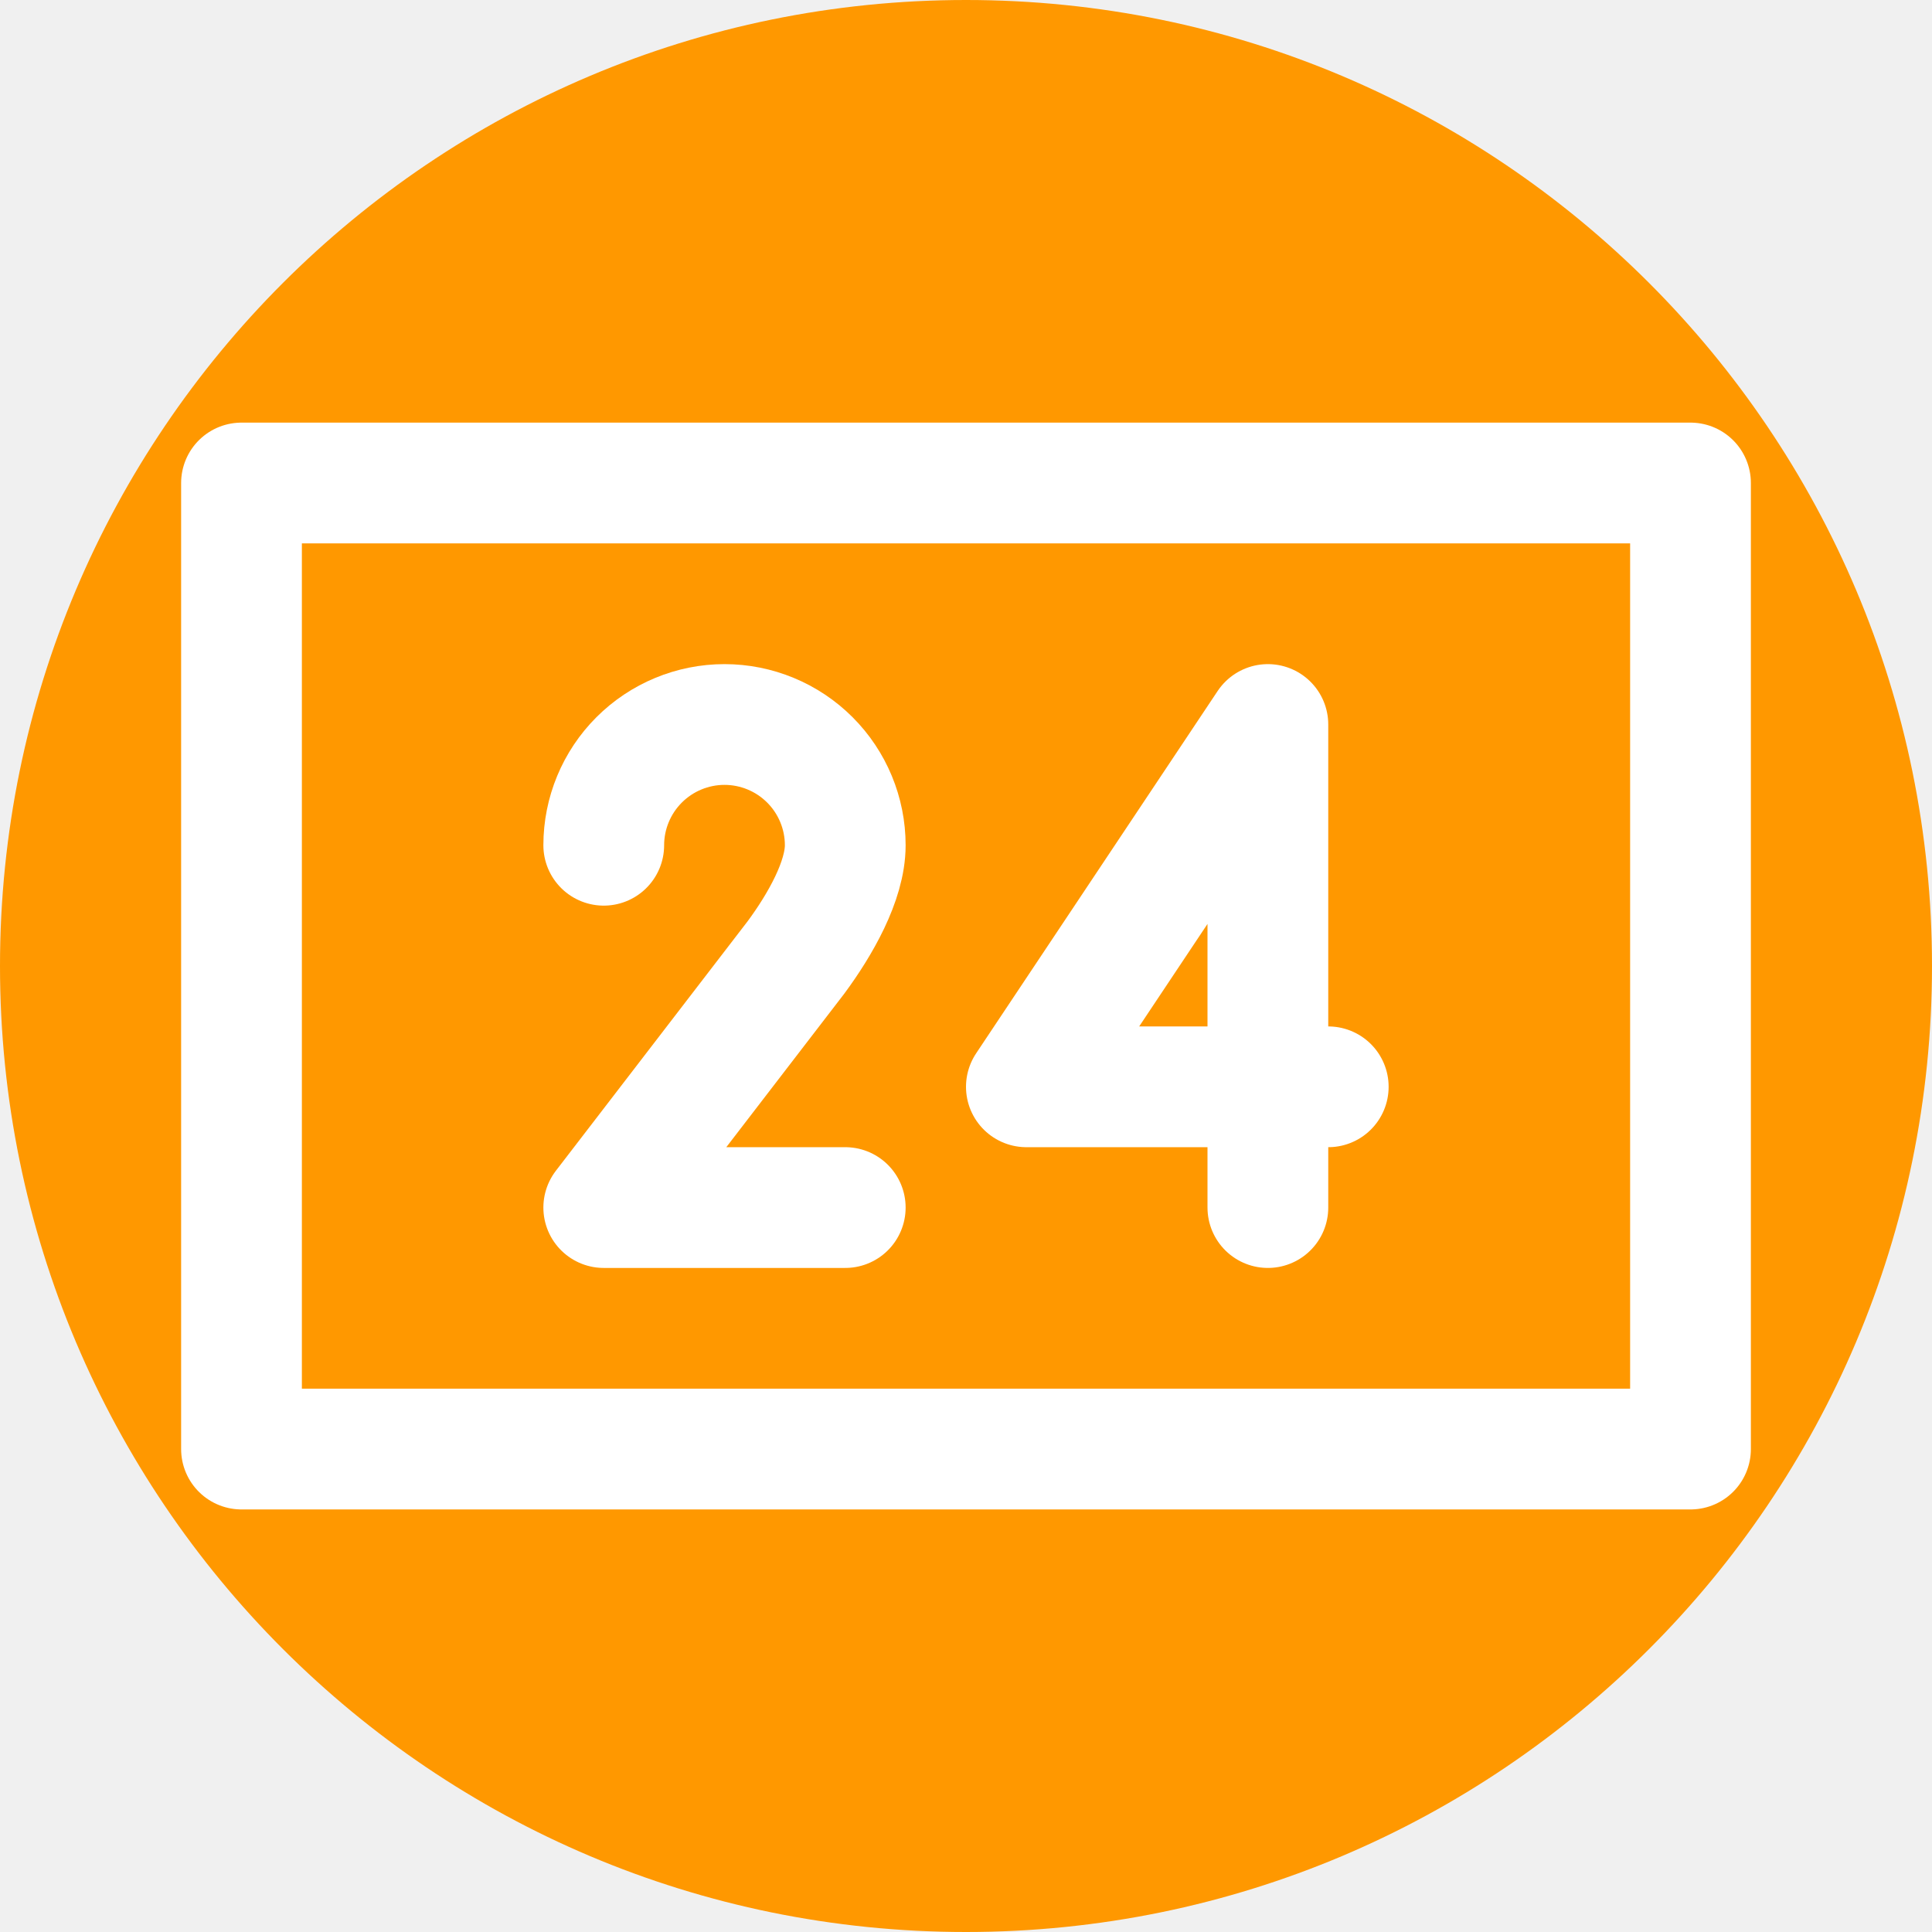
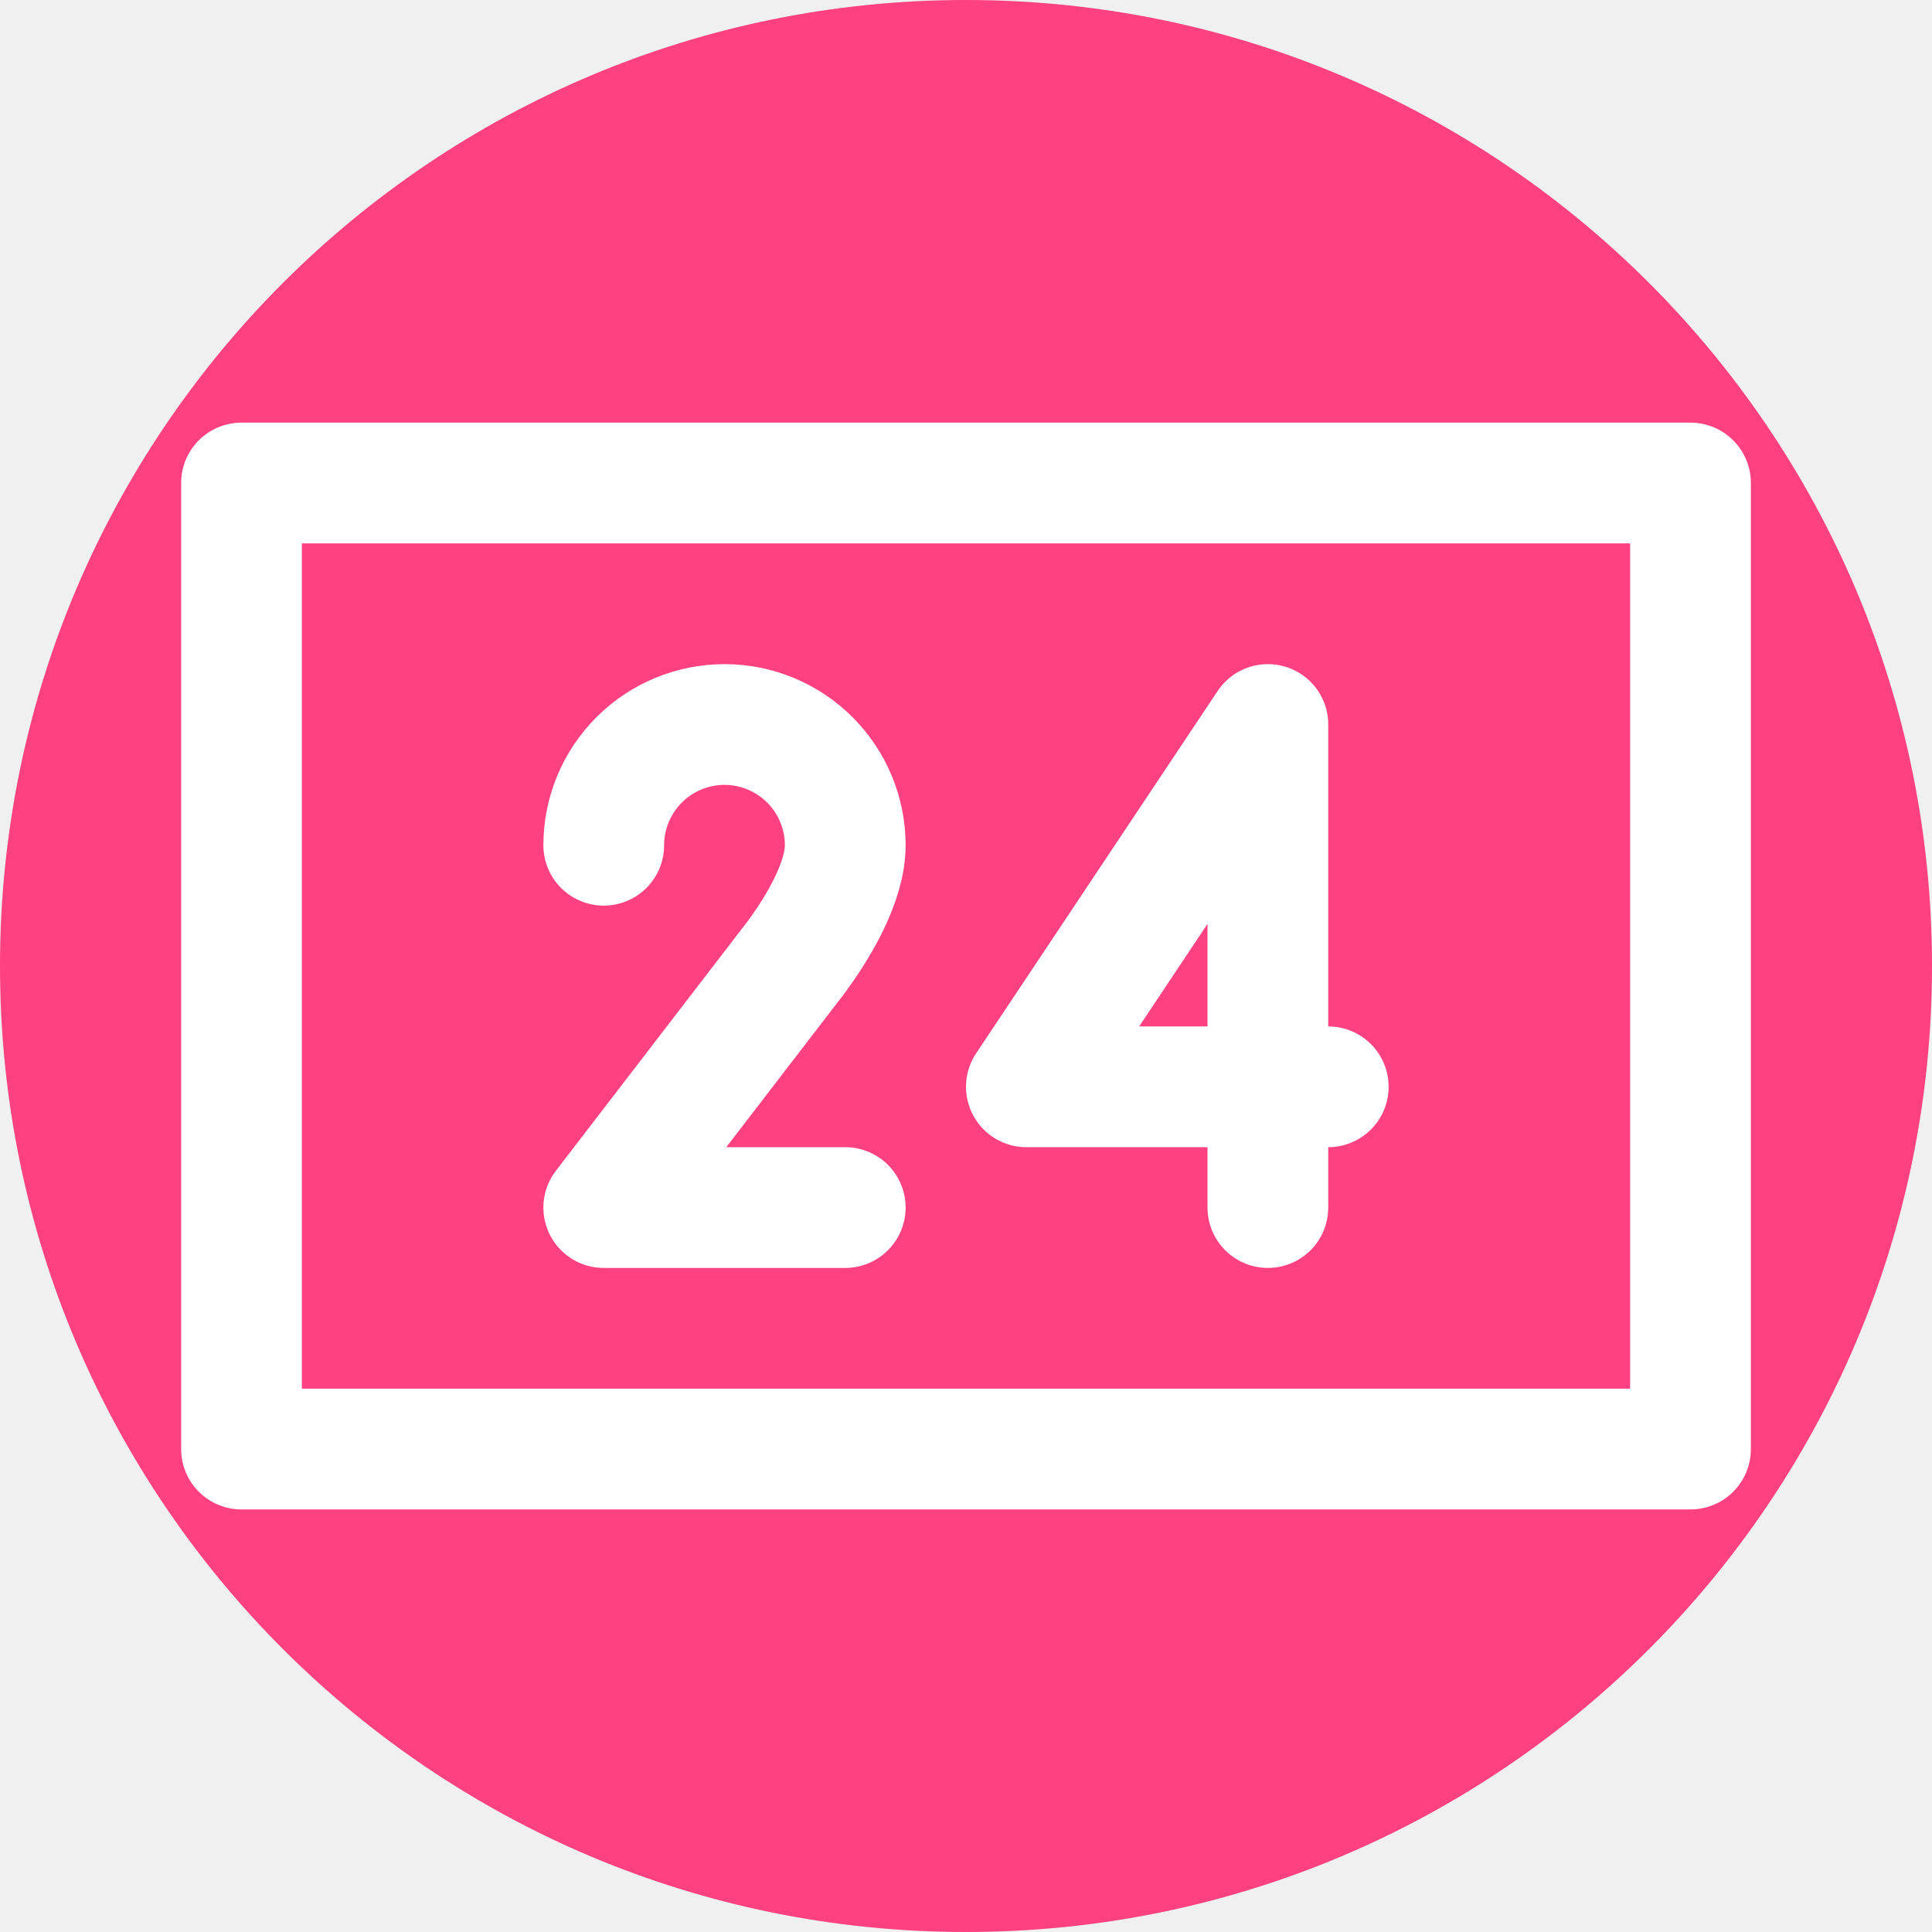
<svg xmlns="http://www.w3.org/2000/svg" width="32" height="32" viewBox="0 0 32 32" fill="none">
-   <circle cx="16" cy="16" r="16" fill="#FF9800" />
+   <circle cx="16" cy="16" r="16" fill="#FF4081" />
  <g transform="translate(3,7)">
    <rect x="1" y="1" width="24" height="16.001" stroke="white" stroke-width="2" stroke-linecap="round" stroke-linejoin="round" />
    <path d="M7 7C7 6.47 7.211 5.961 7.586 5.586C7.961 5.211 8.47 5 9 5C9.53 5 10.039 5.211 10.414 5.586C10.789 5.961 11 6.47 11 7C11 7.591 10.583 8.318 10.184 8.858L7 13.001H11" stroke="white" stroke-width="2" stroke-linecap="round" stroke-linejoin="round" />
    <path d="M18 13.001V5L14 11.001H19" stroke="white" stroke-width="2" stroke-linecap="round" stroke-linejoin="round" />
  </g>
</svg>
